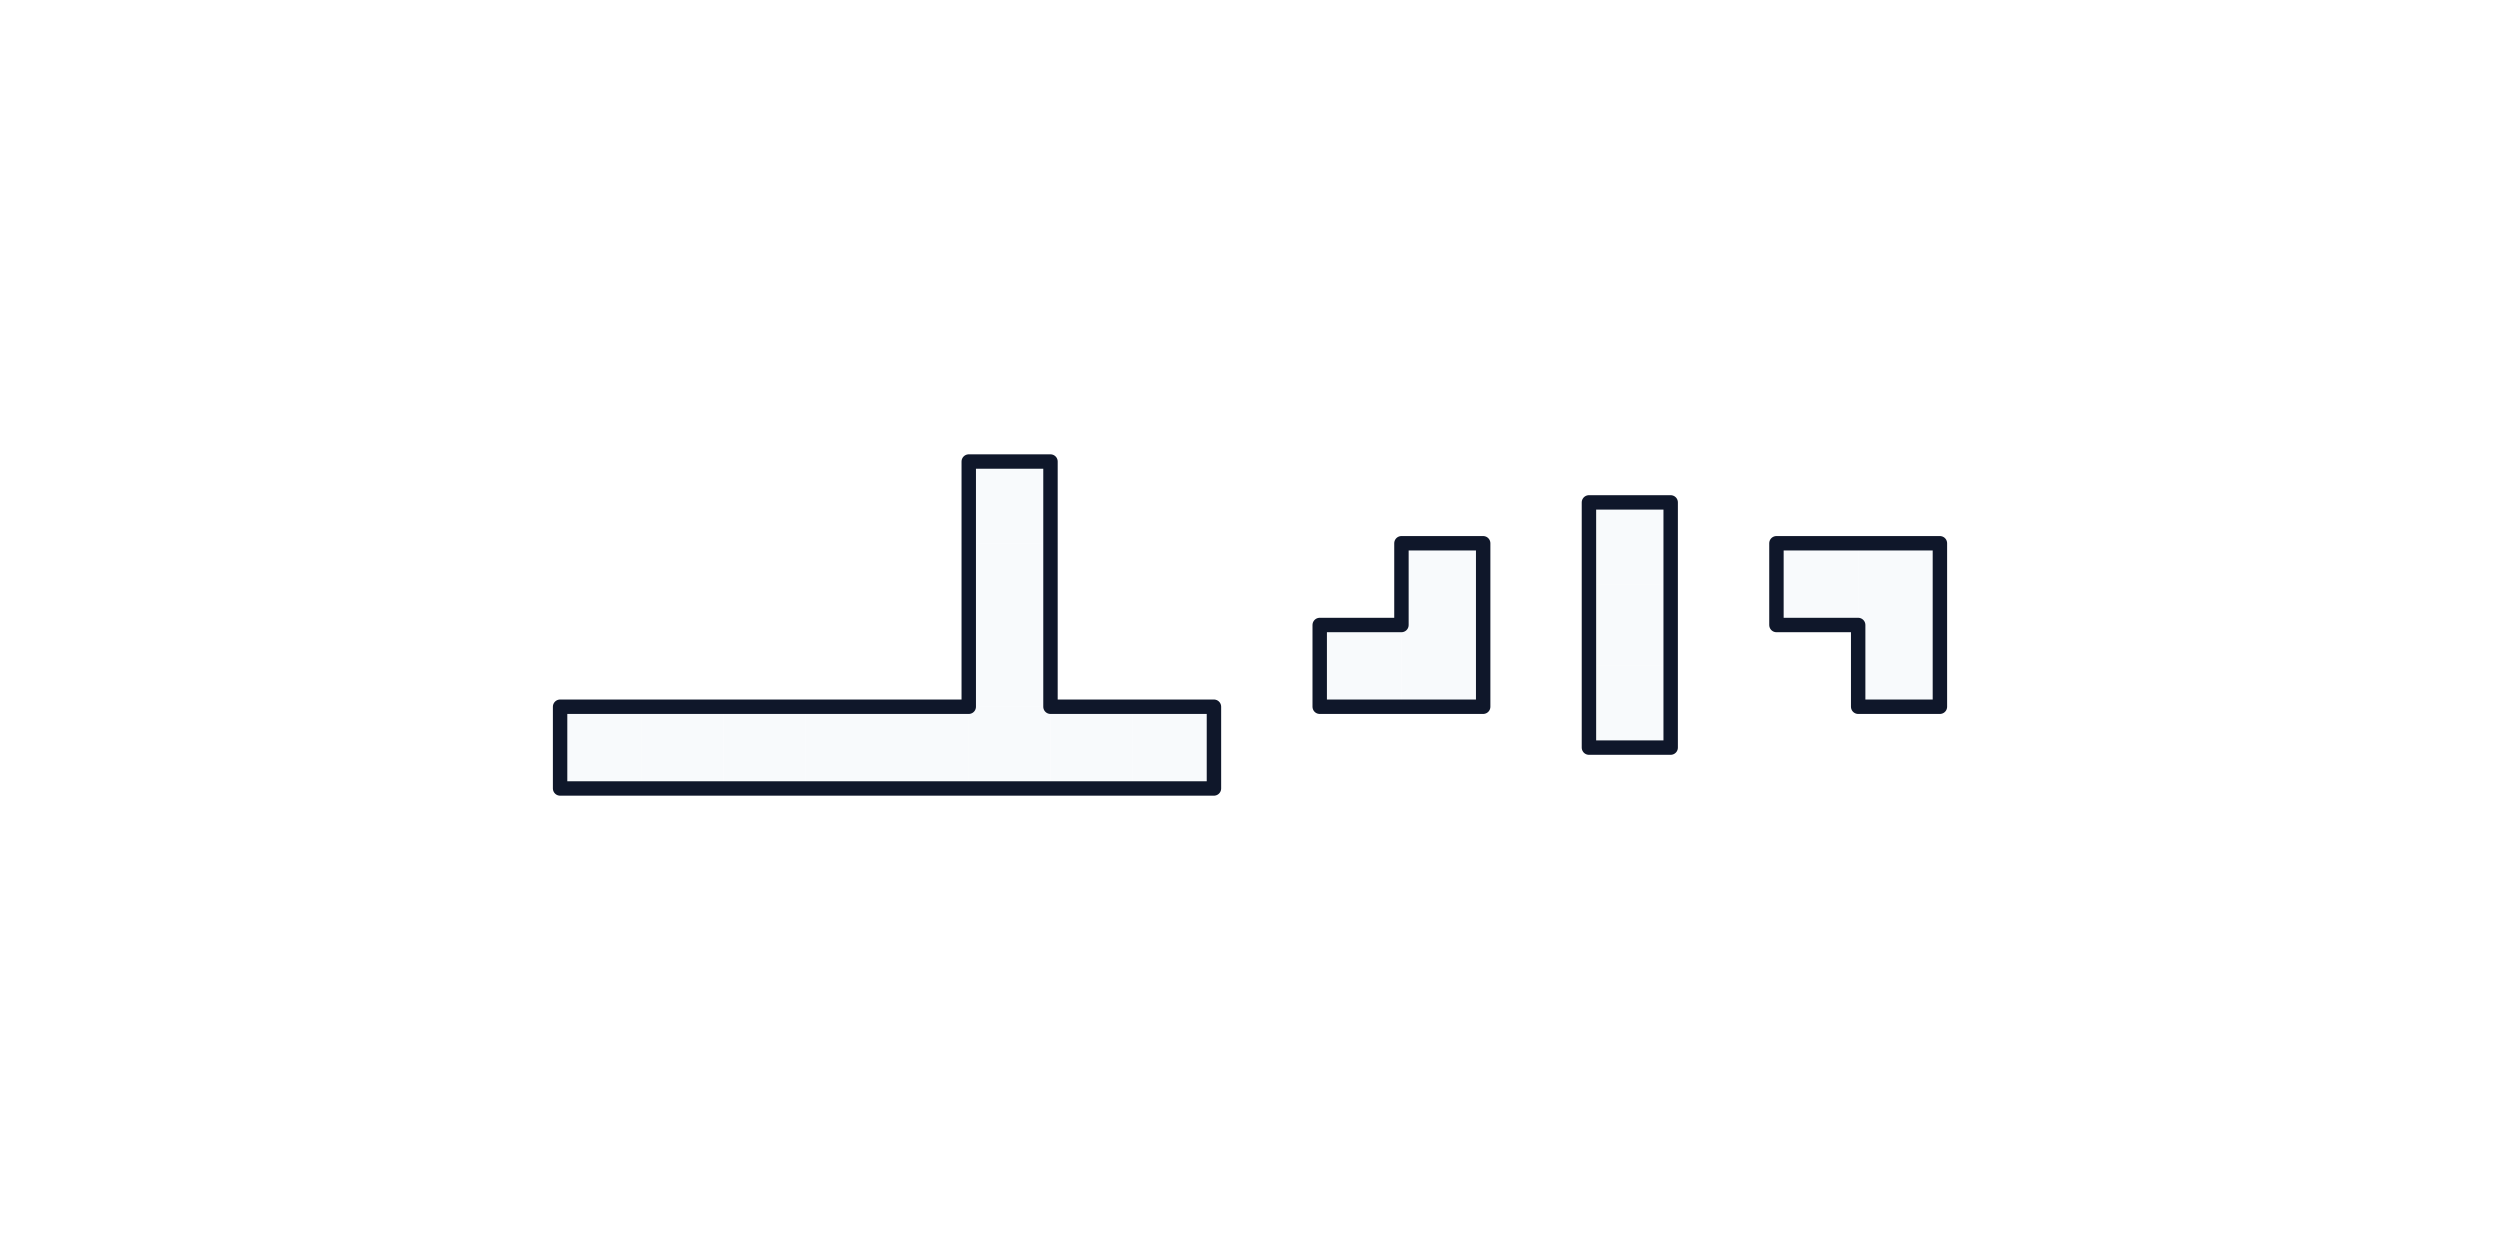
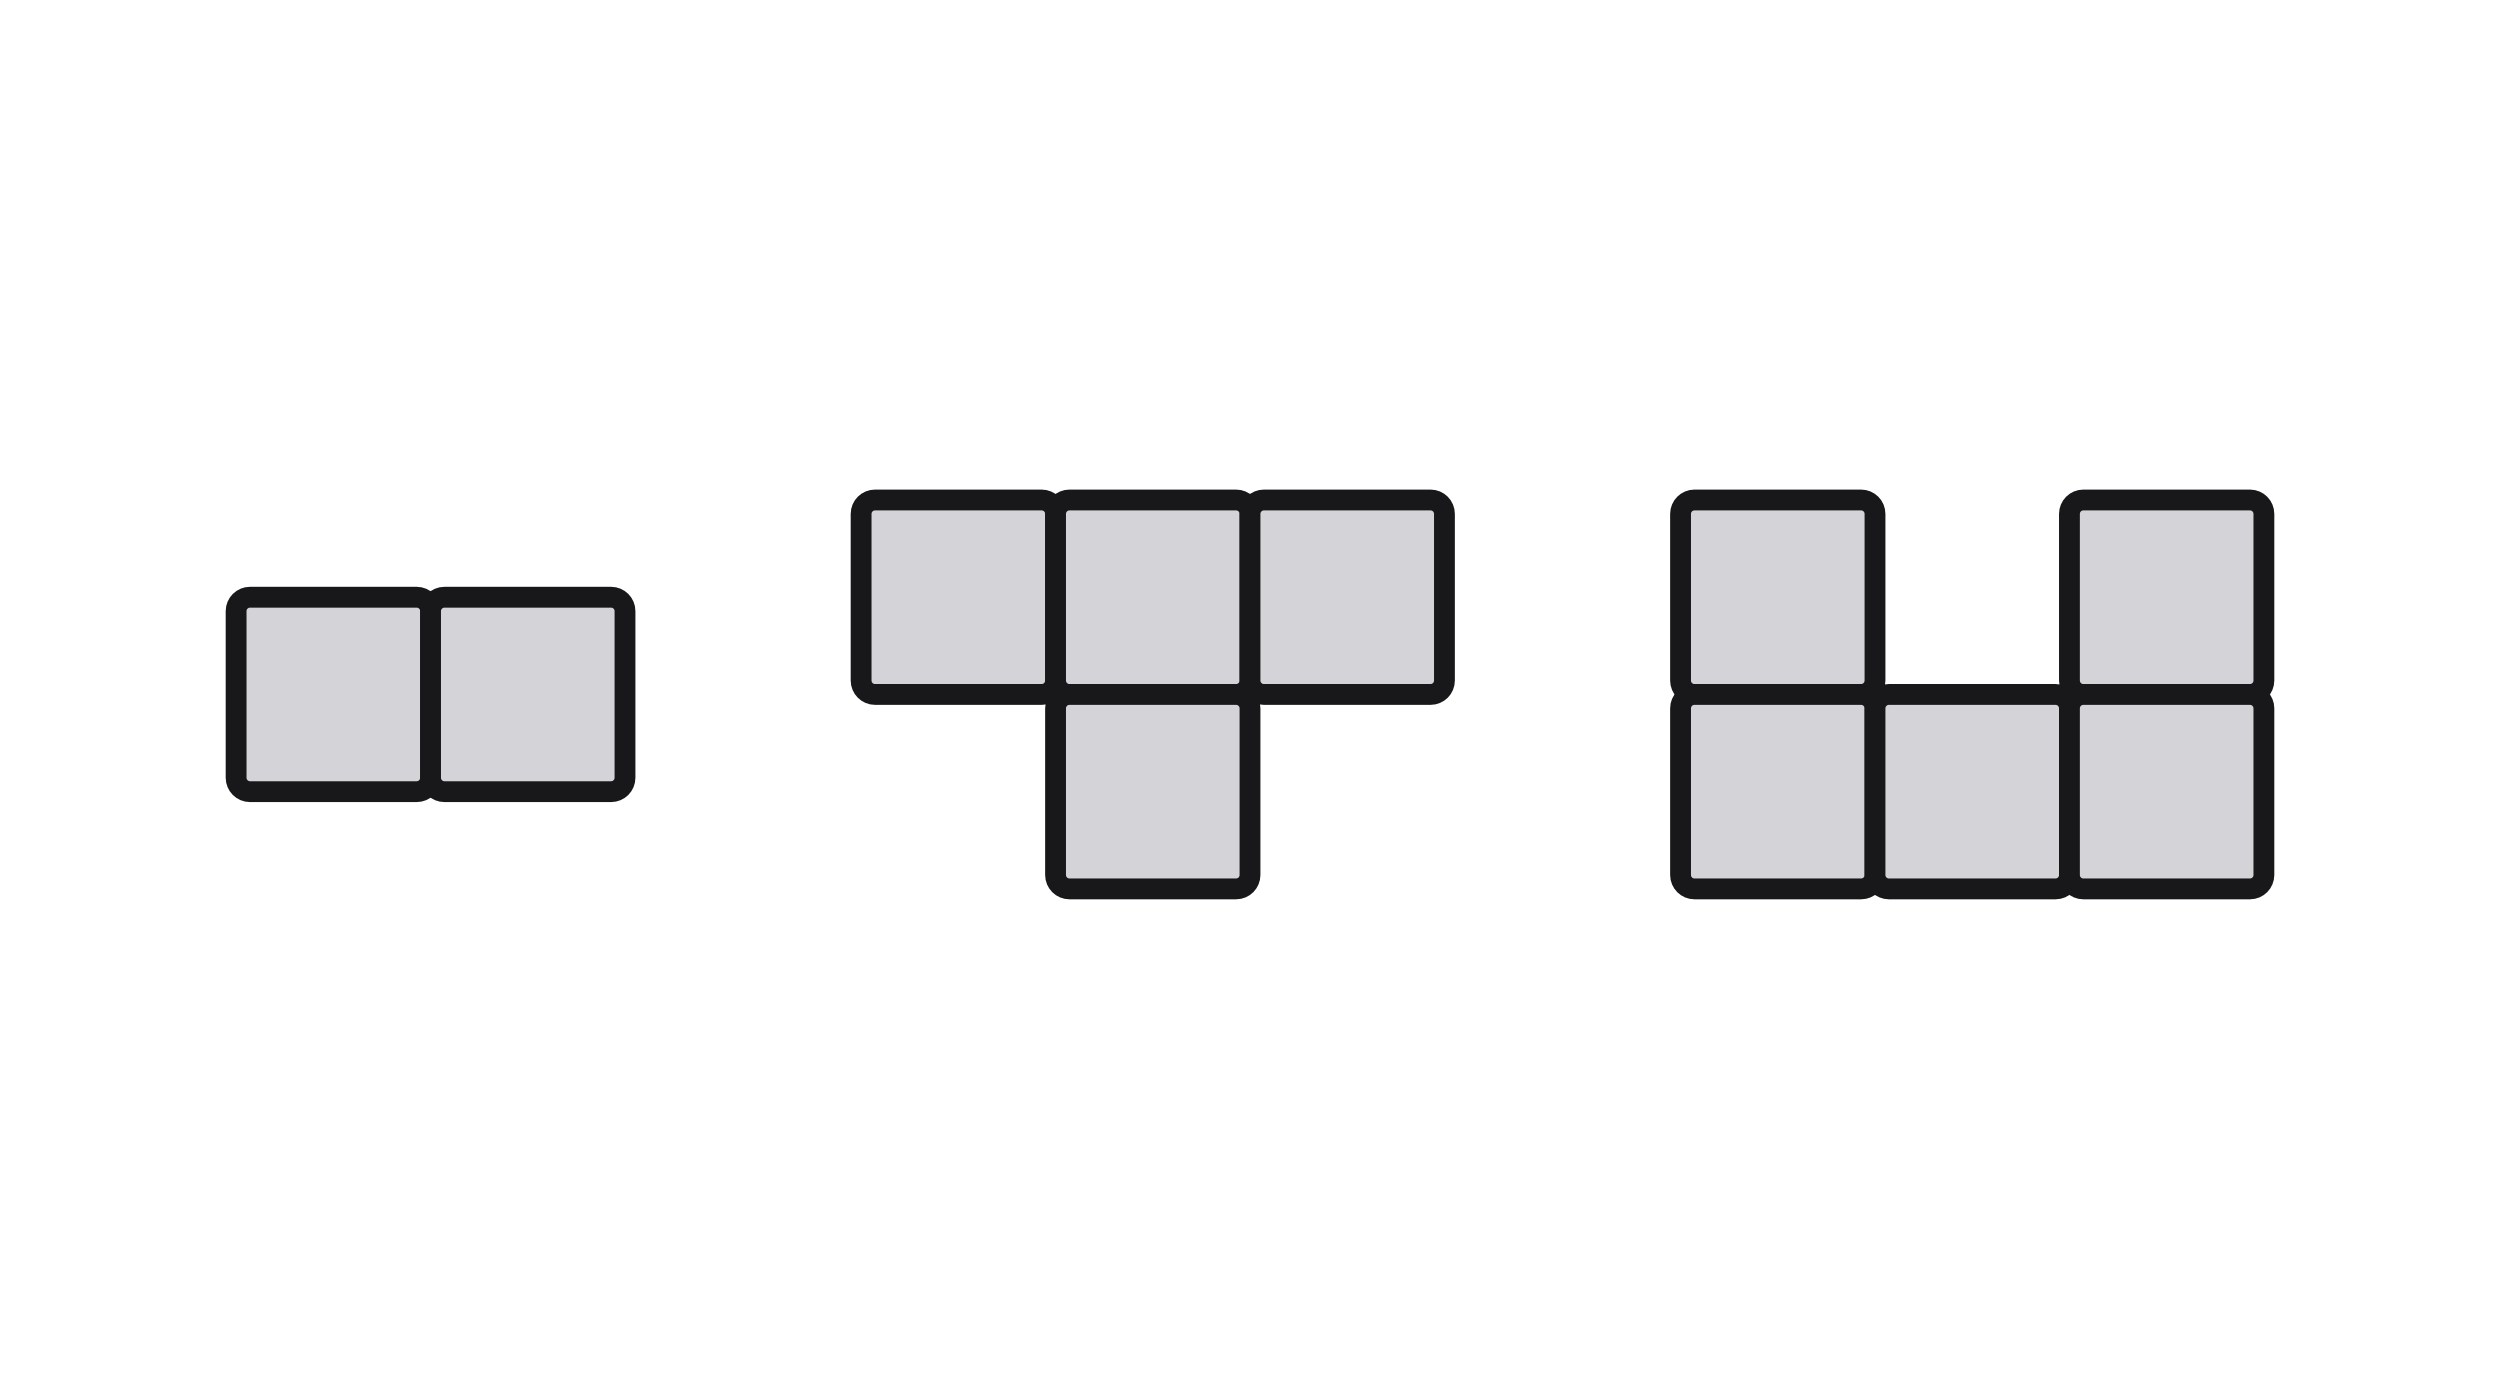
- <svg xmlns="http://www.w3.org/2000/svg" width="520" height="260" viewBox="0 0 520 260" role="img" aria-hidden="true" data-fa-role="pieces" data-piece-count="4" data-mirrored="false">
-   <g data-piece-index="1" data-cells="0,0;1,0;2,0;2,1;2,2;2,3;3,0;4,0;5,0;6,0;7,0" transform="translate(116.5 96)">
-     <rect x="0" y="51" width="17" height="17" fill="#f8fafc" />
-     <rect x="17" y="51" width="17" height="17" fill="#f8fafc" />
-     <rect x="34" y="51" width="17" height="17" fill="#f8fafc" />
-     <rect x="51" y="51" width="17" height="17" fill="#f8fafc" />
-     <rect x="68" y="51" width="17" height="17" fill="#f8fafc" />
-     <rect x="85" y="0" width="17" height="17" fill="#f8fafc" />
-     <rect x="85" y="17" width="17" height="17" fill="#f8fafc" />
-     <rect x="85" y="34" width="17" height="17" fill="#f8fafc" />
-     <rect x="85" y="51" width="17" height="17" fill="#f8fafc" />
-     <rect x="102" y="51" width="17" height="17" fill="#f8fafc" />
-     <rect x="119" y="51" width="17" height="17" fill="#f8fafc" />
-     <path d="M0 51L0 68M0 51L17 51M0 68L17 68M17 51L34 51M17 68L34 68M34 51L51 51M34 68L51 68M51 51L68 51M51 68L68 68M68 51L85 51M68 68L85 68M85 0L85 17M102 0L102 17M85 0L102 0M85 17L85 34M102 17L102 34M85 34L85 51M102 34L102 51M85 68L102 68M102 51L119 51M102 68L119 68M136 51L136 68M119 51L136 51M119 68L136 68" fill="none" stroke="#0f172a" stroke-width="3" stroke-linecap="round" stroke-linejoin="round" />
-   </g>
-   <g data-piece-index="2" data-cells="0,1;1,0;1,1" transform="translate(274.5 113)">
-     <rect x="0" y="17" width="17" height="17" fill="#f8fafc" />
-     <rect x="17" y="0" width="17" height="17" fill="#f8fafc" />
-     <rect x="17" y="17" width="17" height="17" fill="#f8fafc" />
-     <path d="M0 17L0 34M0 17L17 17M0 34L17 34M17 0L17 17M34 0L34 17M17 0L34 0M34 17L34 34M17 34L34 34" fill="none" stroke="#0f172a" stroke-width="3" stroke-linecap="round" stroke-linejoin="round" />
-   </g>
-   <g data-piece-index="3" data-cells="0,0;1,0;2,0" transform="translate(330.5 104.5)">
-     <rect x="0" y="0" width="17" height="17" fill="#f8fafc" />
-     <rect x="0" y="17" width="17" height="17" fill="#f8fafc" />
-     <rect x="0" y="34" width="17" height="17" fill="#f8fafc" />
-     <path d="M0 0L0 17M17 0L17 17M0 0L17 0M0 17L0 34M17 17L17 34M0 34L0 51M17 34L17 51M0 51L17 51" fill="none" stroke="#0f172a" stroke-width="3" stroke-linecap="round" stroke-linejoin="round" />
-   </g>
-   <g data-piece-index="4" data-cells="0,0;0,1;1,0" transform="translate(369.5 113)">
-     <rect x="0" y="0" width="17" height="17" fill="#f8fafc" />
-     <rect x="17" y="0" width="17" height="17" fill="#f8fafc" />
-     <rect x="17" y="17" width="17" height="17" fill="#f8fafc" />
-     <path d="M0 0L0 17M0 0L17 0M0 17L17 17M34 0L34 17M17 0L34 0M17 17L17 34M34 17L34 34M17 34L34 34" fill="none" stroke="#0f172a" stroke-width="3" stroke-linecap="round" stroke-linejoin="round" />
-   </g>
+ <svg xmlns="http://www.w3.org/2000/svg" width="360" height="200" viewBox="0 0 360 200" role="img" aria-hidden="true">
+   <rect x="34" y="86" width="28" height="28" rx="2" fill="#d4d4d8" stroke="#18181b" stroke-width="3" />
+   <rect x="62" y="86" width="28" height="28" rx="2" fill="#d4d4d8" stroke="#18181b" stroke-width="3" />
+   <rect x="124" y="72" width="28" height="28" rx="2" fill="#d4d4d8" stroke="#18181b" stroke-width="3" />
+   <rect x="152" y="72" width="28" height="28" rx="2" fill="#d4d4d8" stroke="#18181b" stroke-width="3" />
+   <rect x="152" y="100" width="28" height="28" rx="2" fill="#d4d4d8" stroke="#18181b" stroke-width="3" />
+   <rect x="180" y="72" width="28" height="28" rx="2" fill="#d4d4d8" stroke="#18181b" stroke-width="3" />
+   <rect x="242" y="72" width="28" height="28" rx="2" fill="#d4d4d8" stroke="#18181b" stroke-width="3" />
+   <rect x="242" y="100" width="28" height="28" rx="2" fill="#d4d4d8" stroke="#18181b" stroke-width="3" />
+   <rect x="270" y="100" width="28" height="28" rx="2" fill="#d4d4d8" stroke="#18181b" stroke-width="3" />
+   <rect x="298" y="72" width="28" height="28" rx="2" fill="#d4d4d8" stroke="#18181b" stroke-width="3" />
+   <rect x="298" y="100" width="28" height="28" rx="2" fill="#d4d4d8" stroke="#18181b" stroke-width="3" />
</svg>
